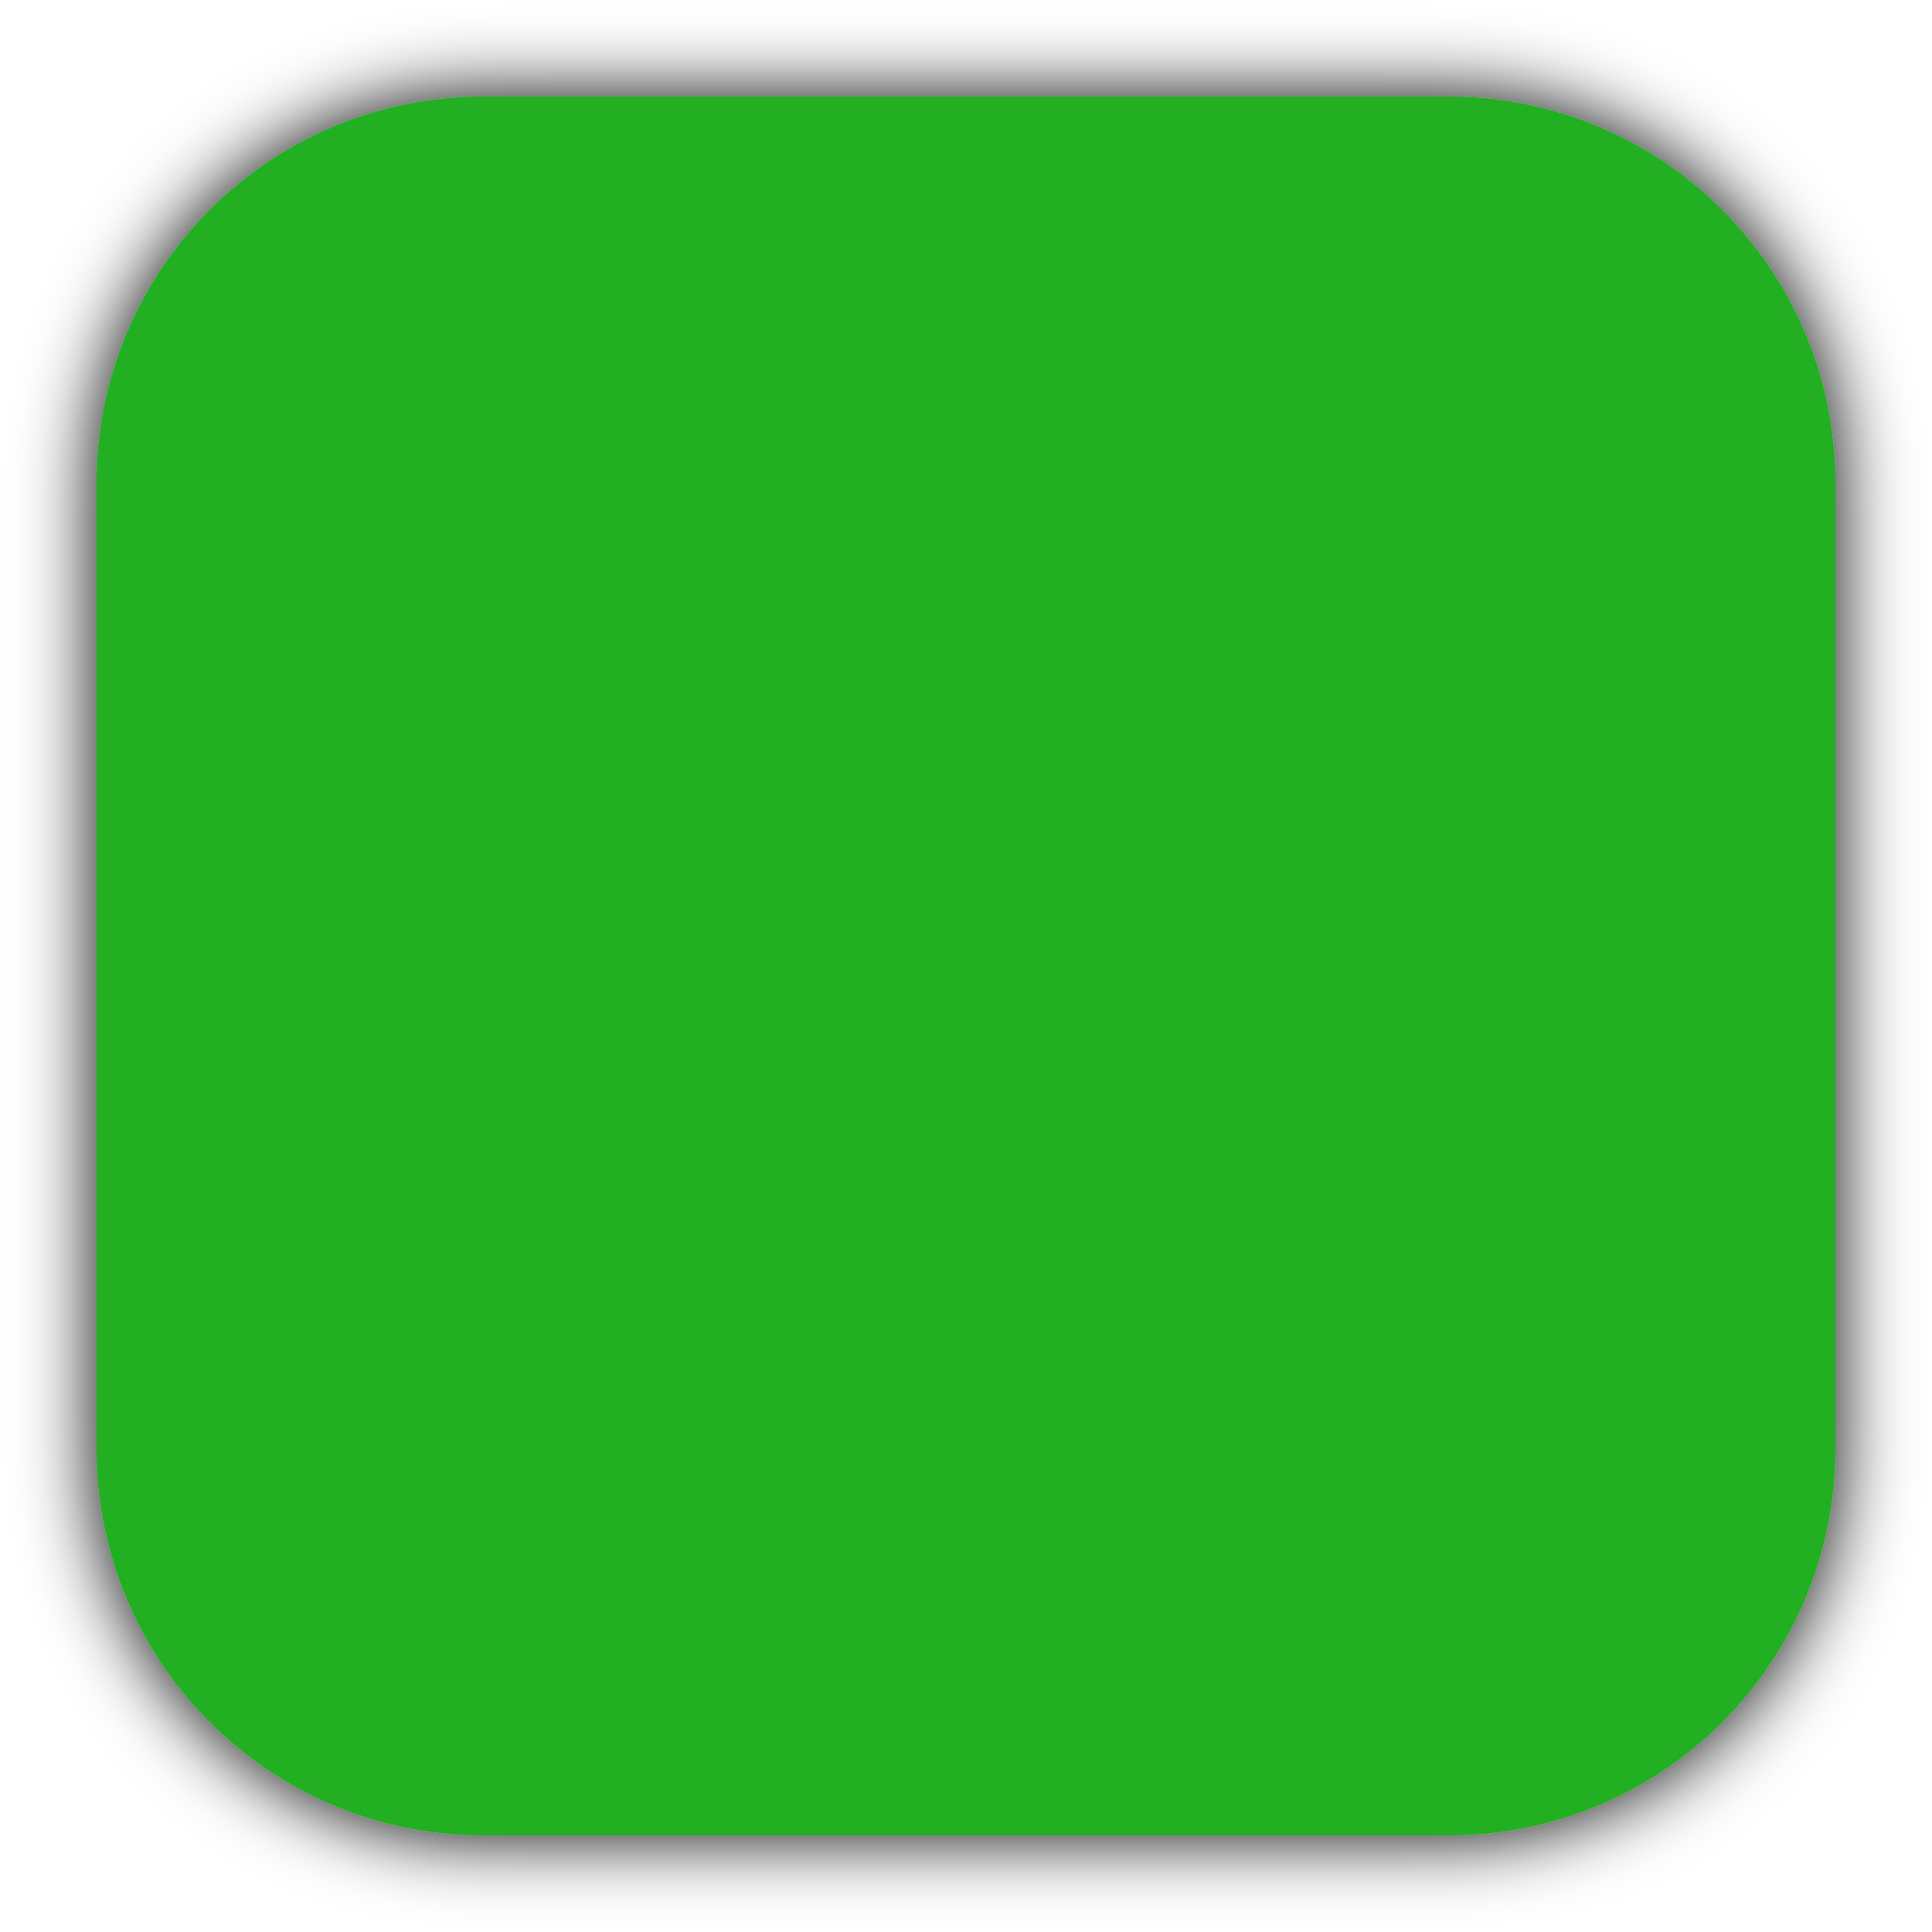
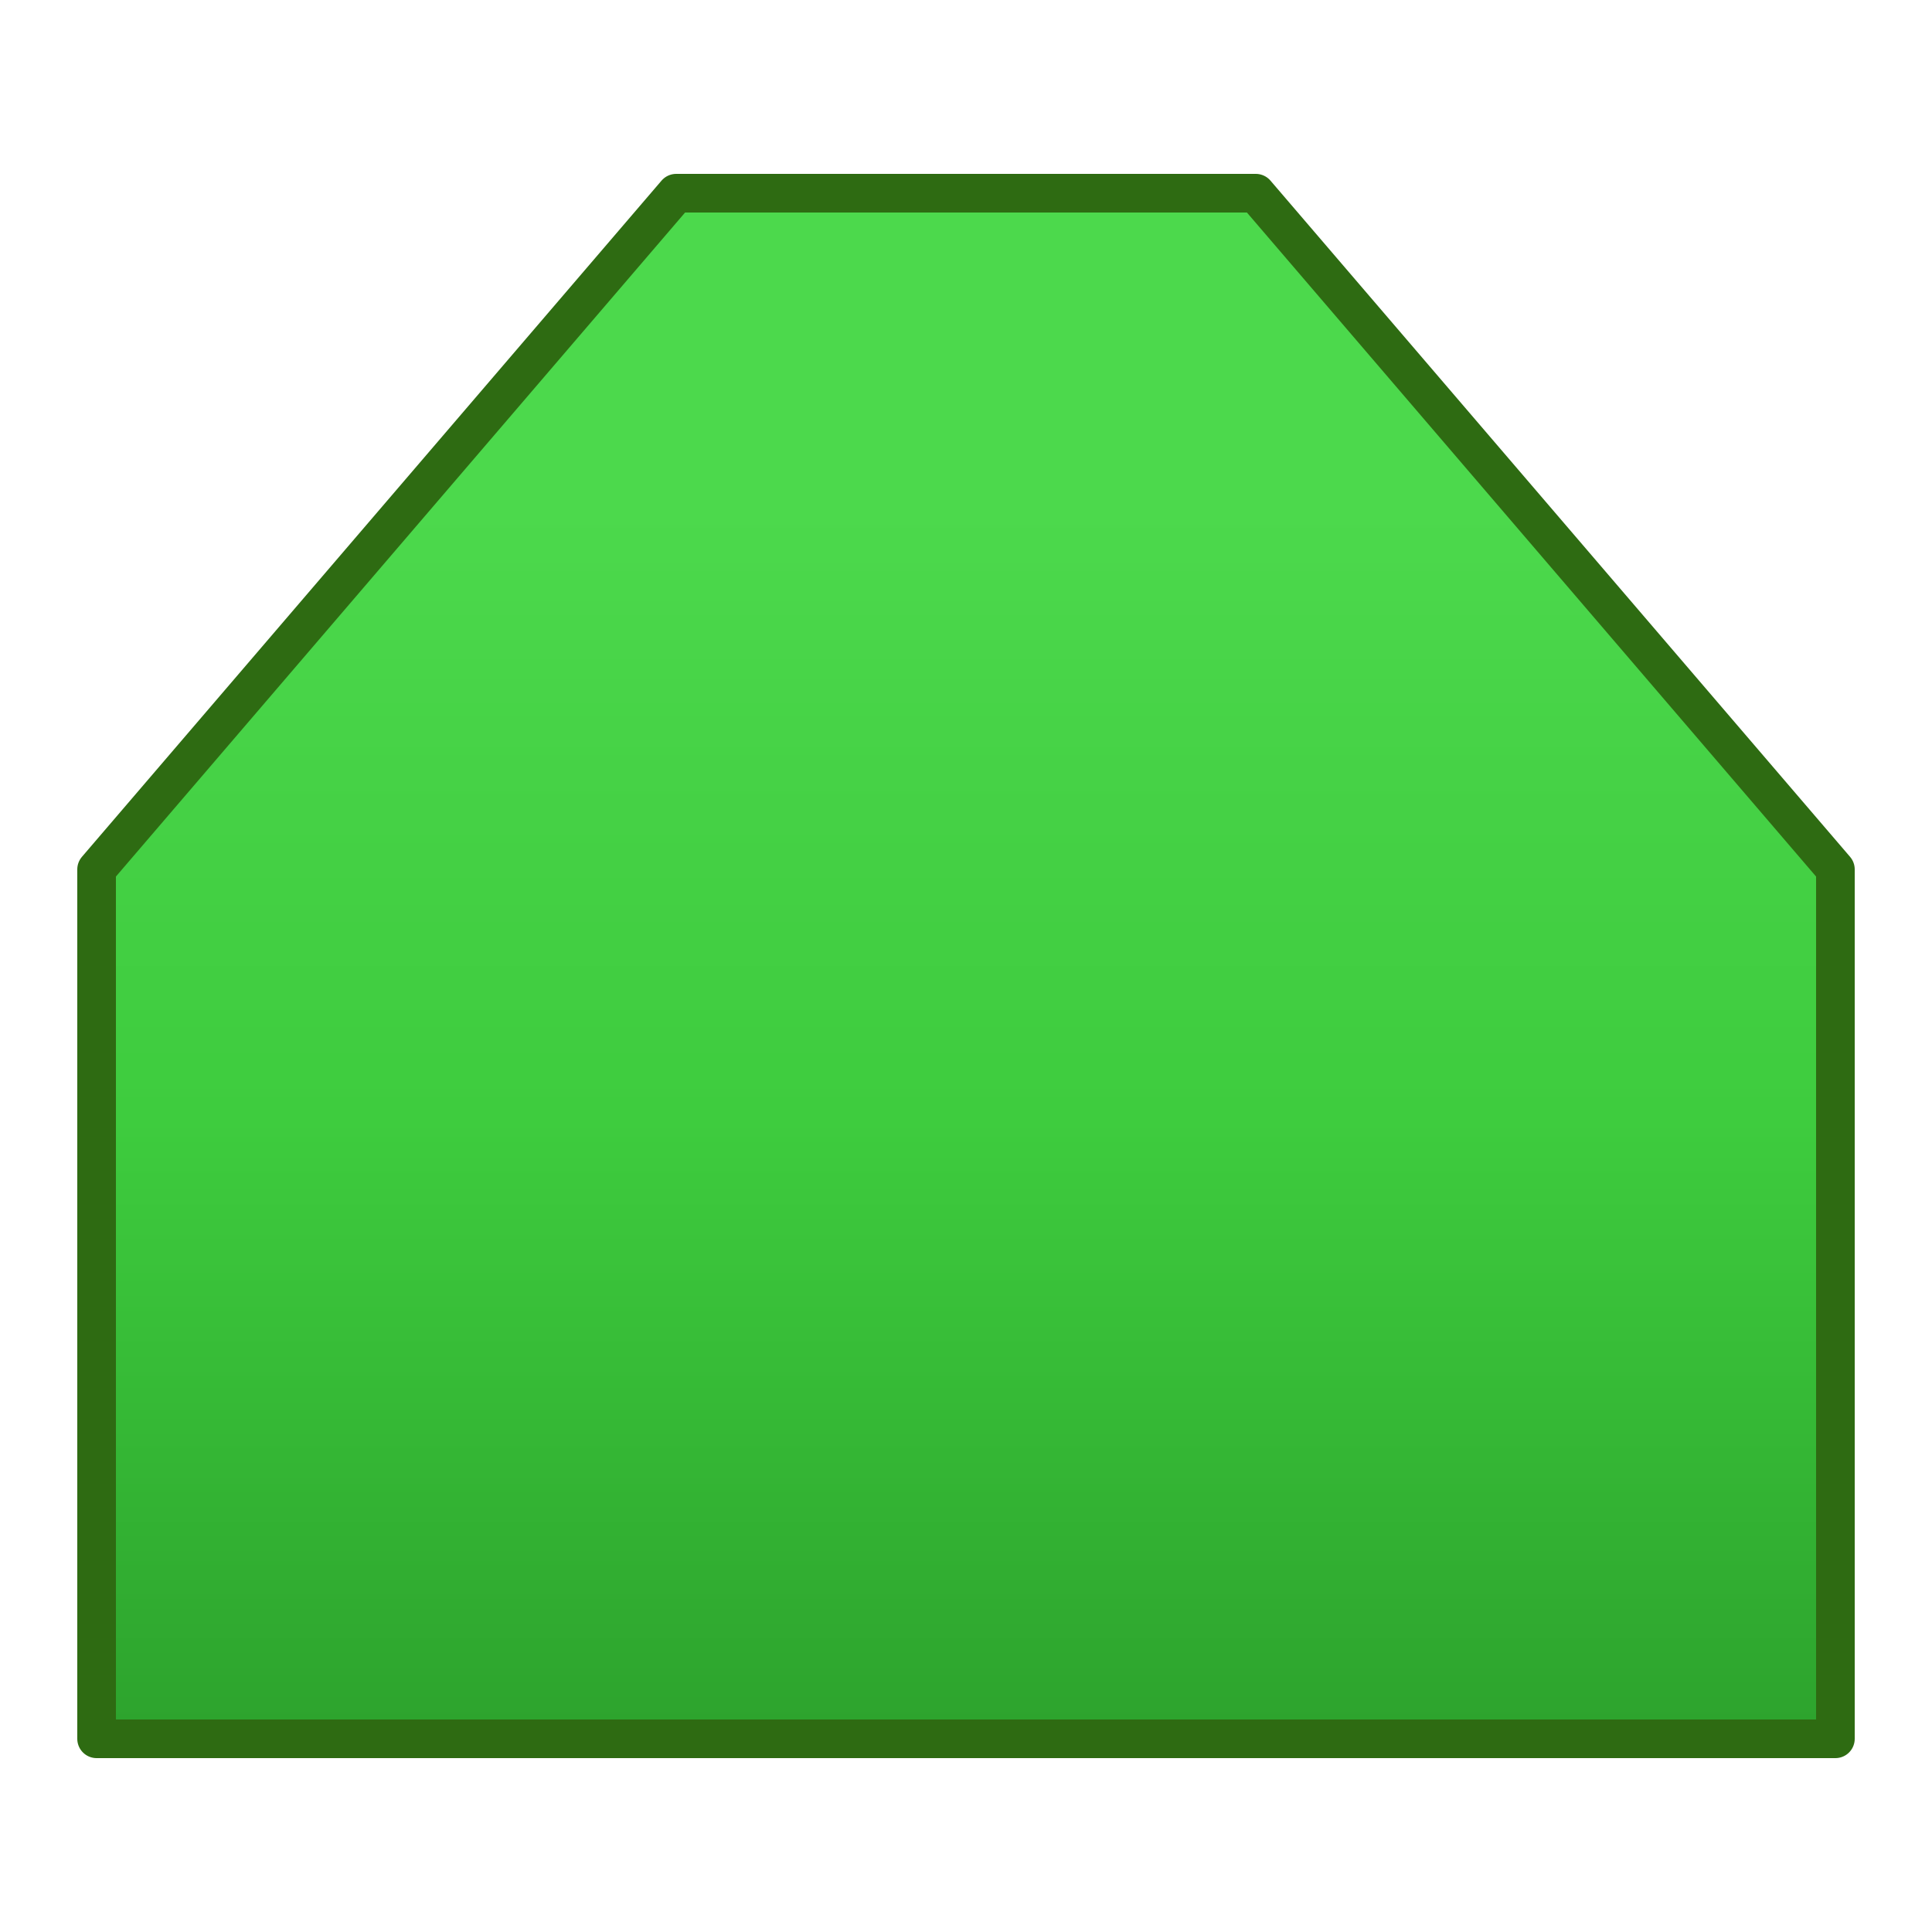
<svg xmlns="http://www.w3.org/2000/svg" width="100" height="100" viewBox="0 0 100 100">
  <defs>
-     <filter id="shadow" x="-50%" y="-50%" width="200%" height="200%">
-       <feDropShadow dx="0" dy="0" flood-color="black" />
-     </filter>
+     <linearGradient id="g" x1="0" y1="0" x2="0" y2="1">
+       <stop offset="20%" stop-color="#4cd94c" />
+       <stop offset="40%" stop-color="#45d145" />
+       <stop offset="60%" stop-color="#3ecc3e" />
+       <stop offset="80%" stop-color="#35b835" />
+       <stop offset="100%" stop-color="#2da32d" />
+     </linearGradient>
  </defs>
-   <rect x="5" y="5" width="90" height="90" rx="20" fill="#24AF24" filter="url(#shadow)" />
+   <path d="M5 90 L5 45 L35 10 L65 10 L95 45 L95 90 Z" fill="url(#g)" stroke="#2e6b12" stroke-width="2" stroke-linejoin="round" />
</svg>
